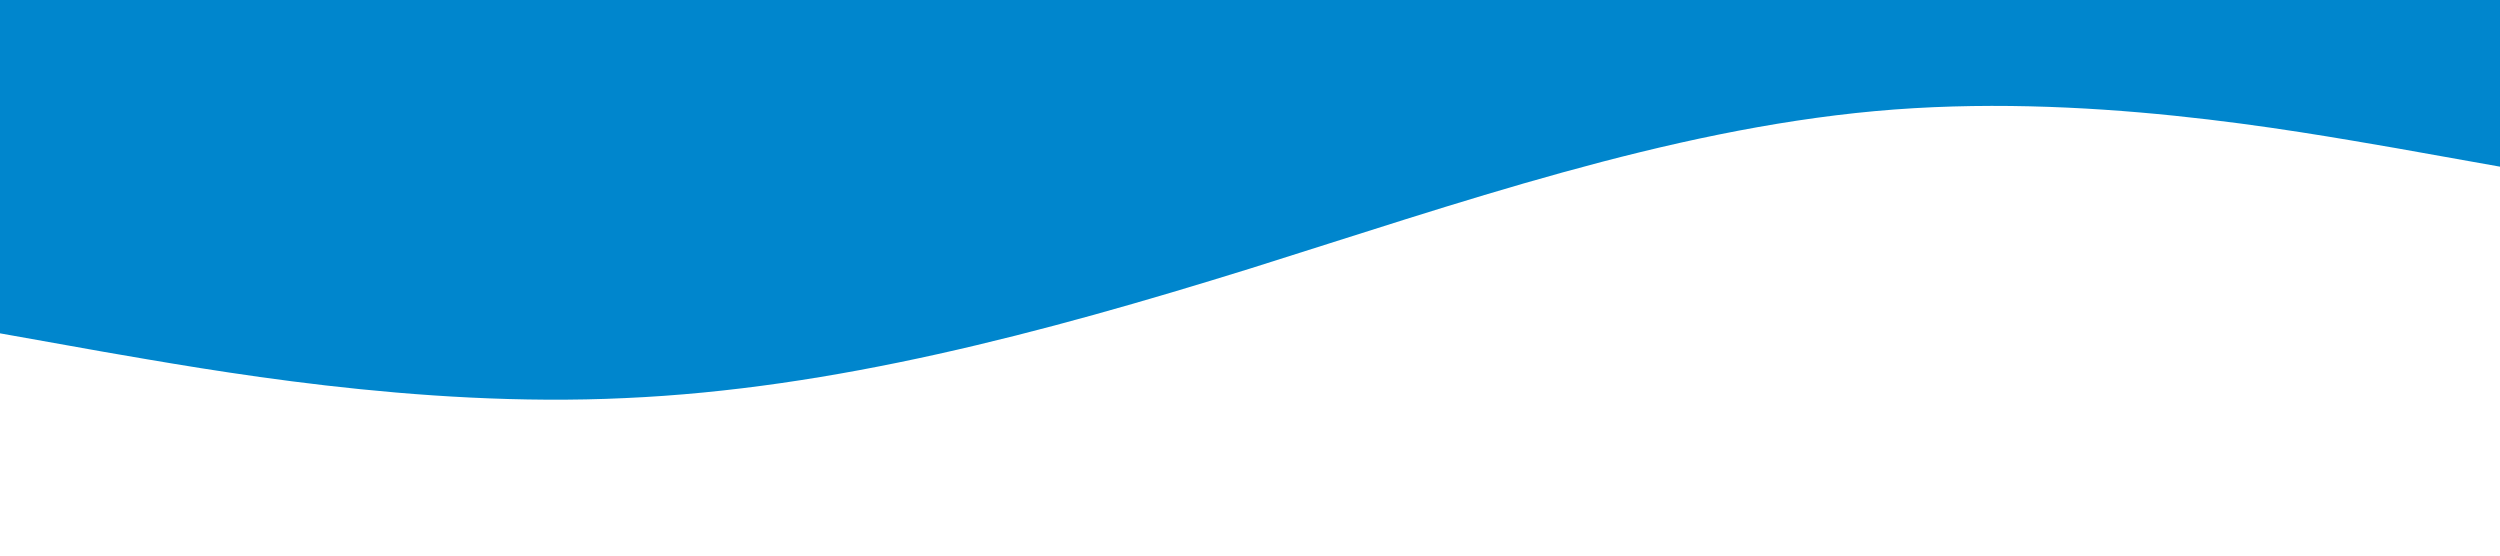
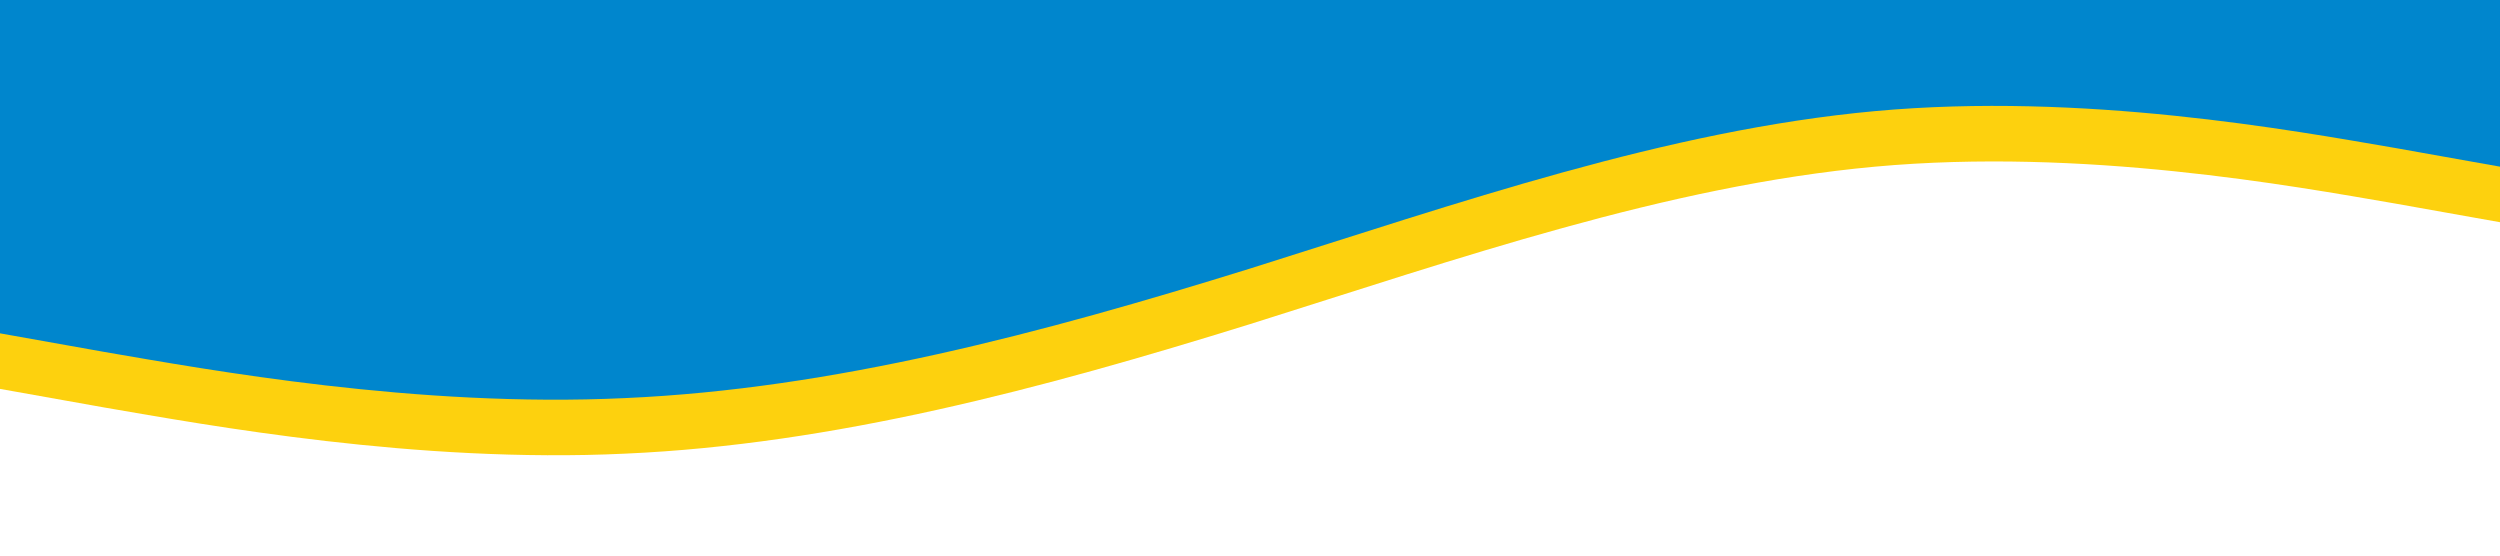
- <svg xmlns="http://www.w3.org/2000/svg" viewBox="0 0 1440 320">
-   <path fill=" #0086cd" fill-opacity="1" d="M0,192L60,202.7C120,213,240,235,360,229.3C480,224,600,192,720,154.7C840,117,960,75,1080,64C1200,53,1320,75,1380,85.3L1440,96L1440,0L1380,0C1320,0,1200,0,1080,0C960,0,840,0,720,0C600,0,480,0,360,0C240,0,120,0,60,0L0,0Z" />
+ <svg xmlns="http://www.w3.org/2000/svg" width="1080" viewBox="0 0 1080 240" height="240" version="1.0">
+   <path fill="#FDD10E" d="M 0 168 L 45 176.023 C 90 183.75 180 200.25 270 195.977 C 360 192 450 168 540 140.023 C 630 111.75 720 80.25 810 72 C 900 63.75 990 80.25 1035 87.977 L 1080 96 L 1080 24 L 1035 24 C 990 24 900 24 810 24 C 720 24 630 24 540 24 C 450 24 360 24 270 24 C 180 24 90 24 45 24 L 0 24 Z M 0 168" />
+   <path fill="#0086CD" d="M 0 144 L 45 152.023 C 90 159.75 180 176.25 270 171.977 C 360 168 450 144 540 116.023 C 630 87.75 720 56.25 810 48 C 900 39.75 990 56.25 1035 63.977 L 1080 72 L 1080 0 L 1035 0 C 990 0 900 0 810 0 C 720 0 630 0 540 0 C 450 0 360 0 270 0 C 180 0 90 0 45 0 L 0 0 Z M 0 144" />
</svg>
